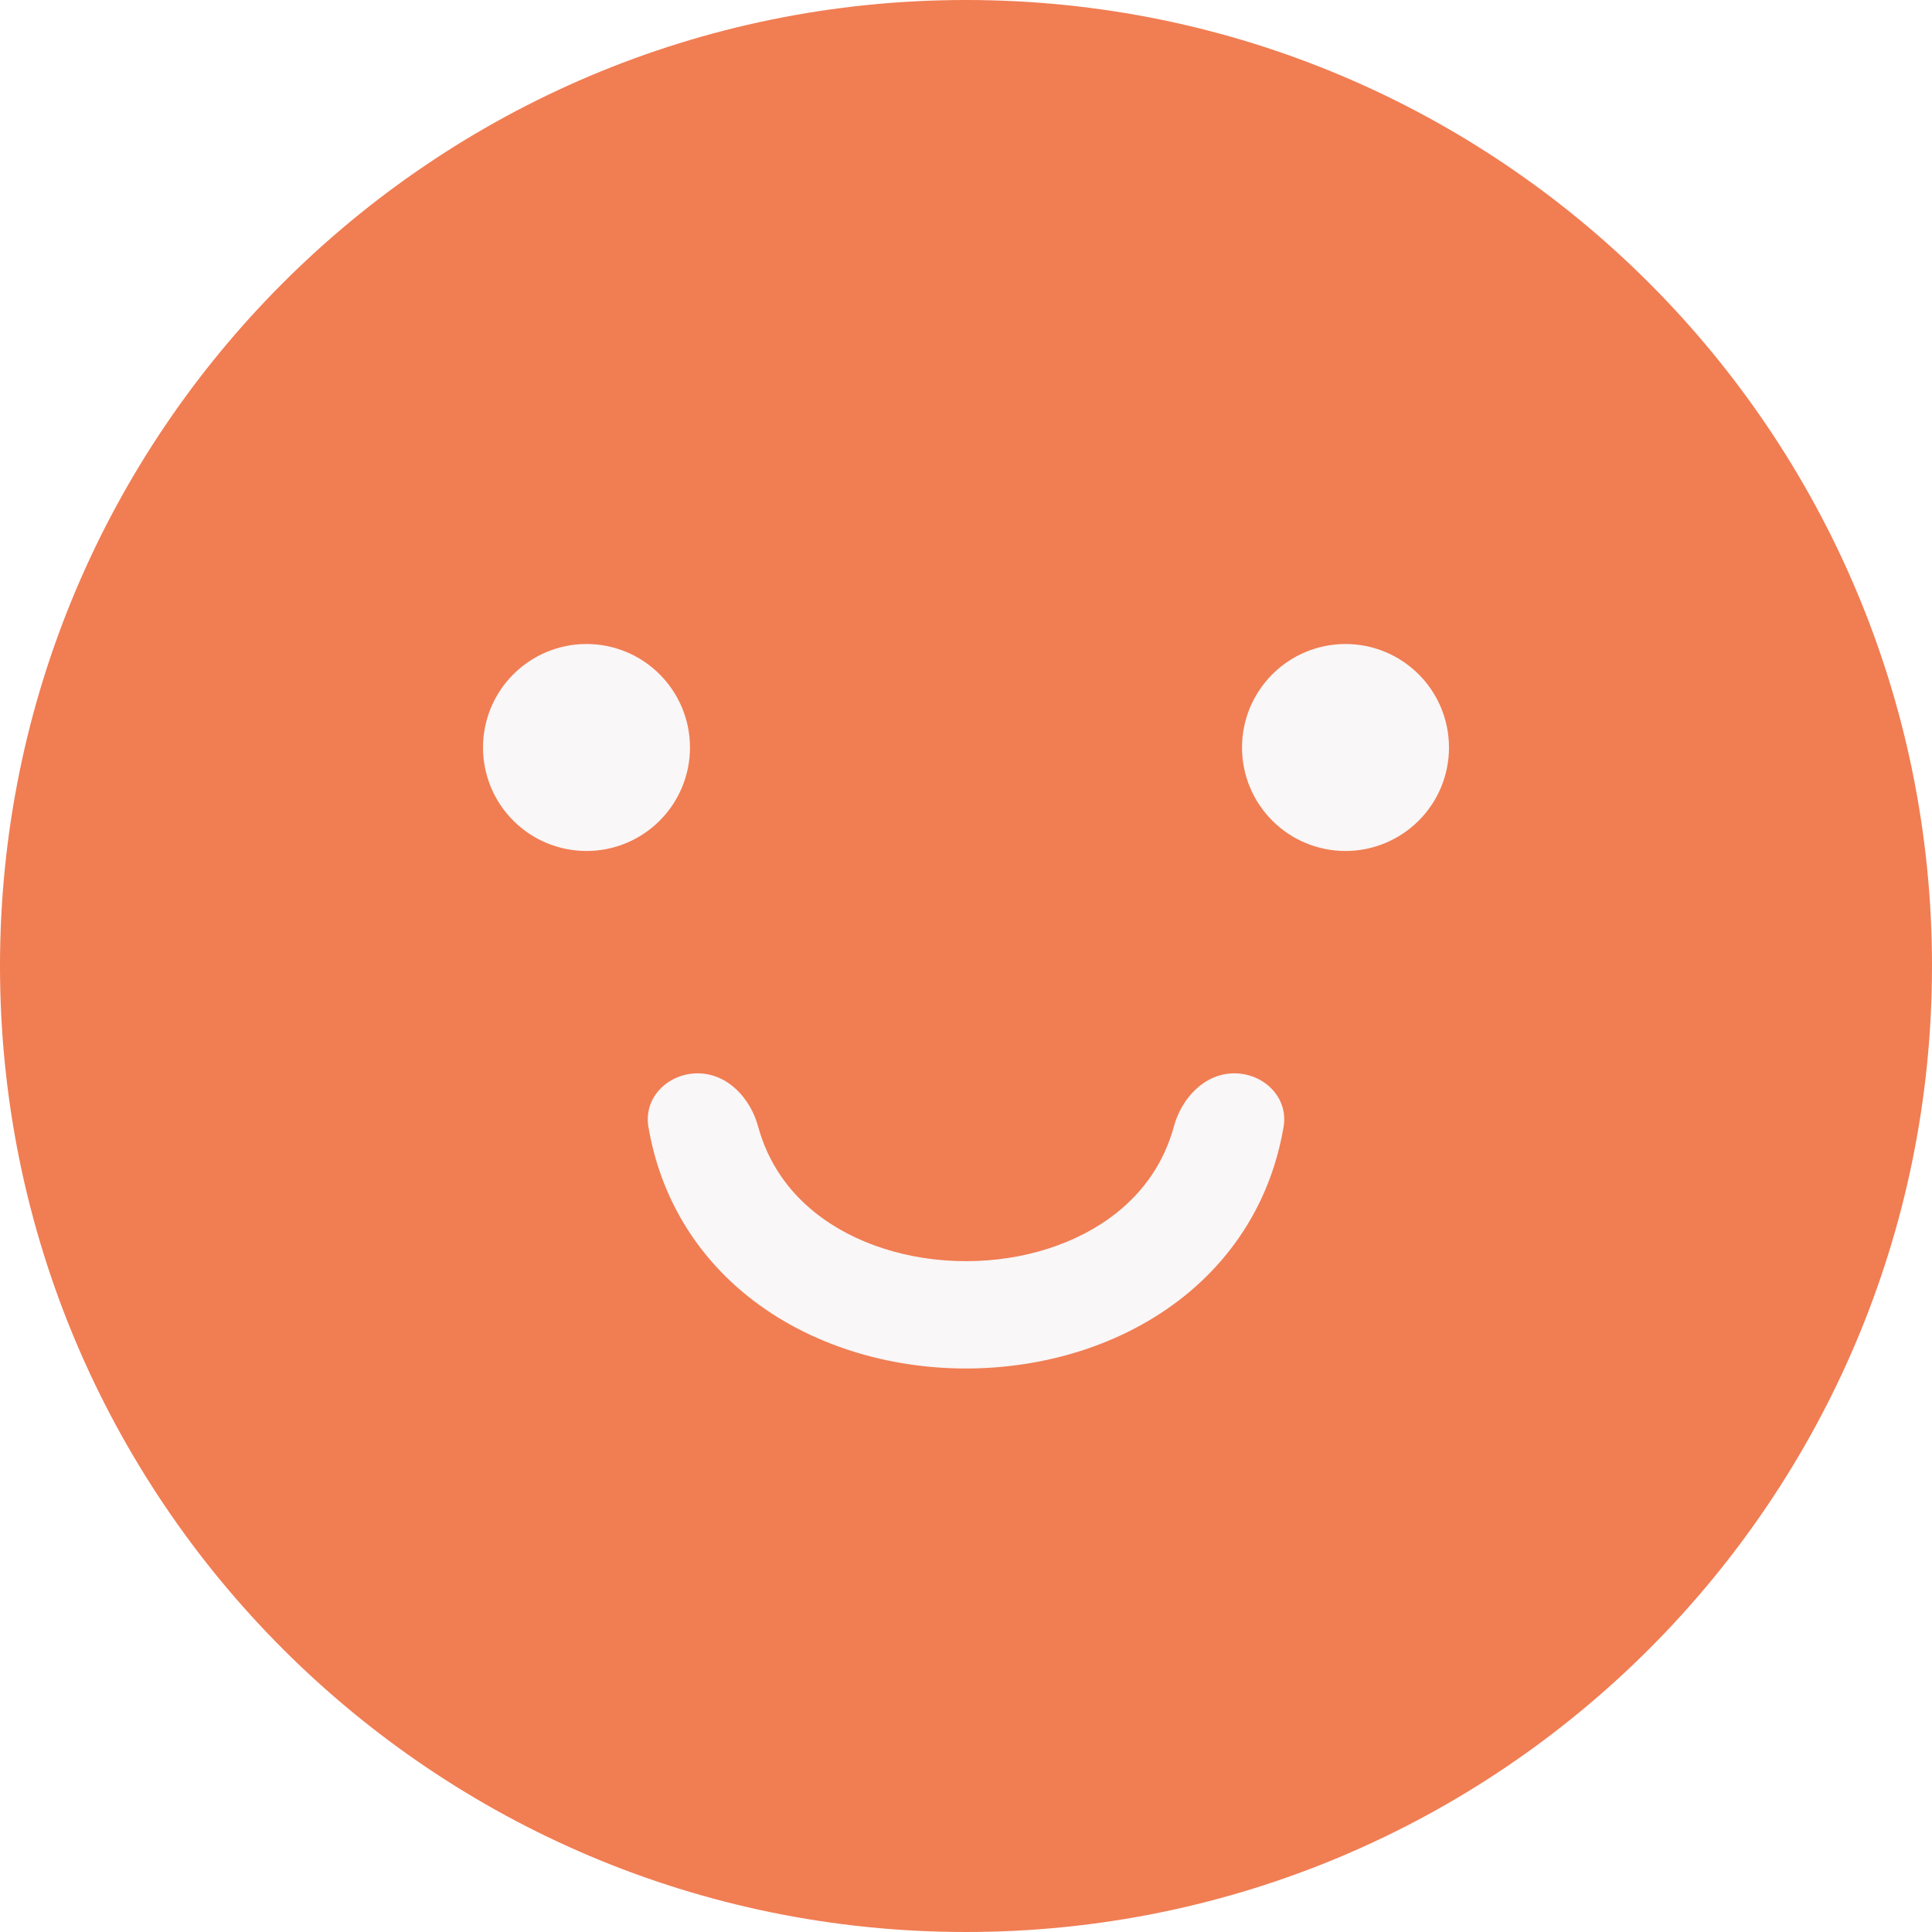
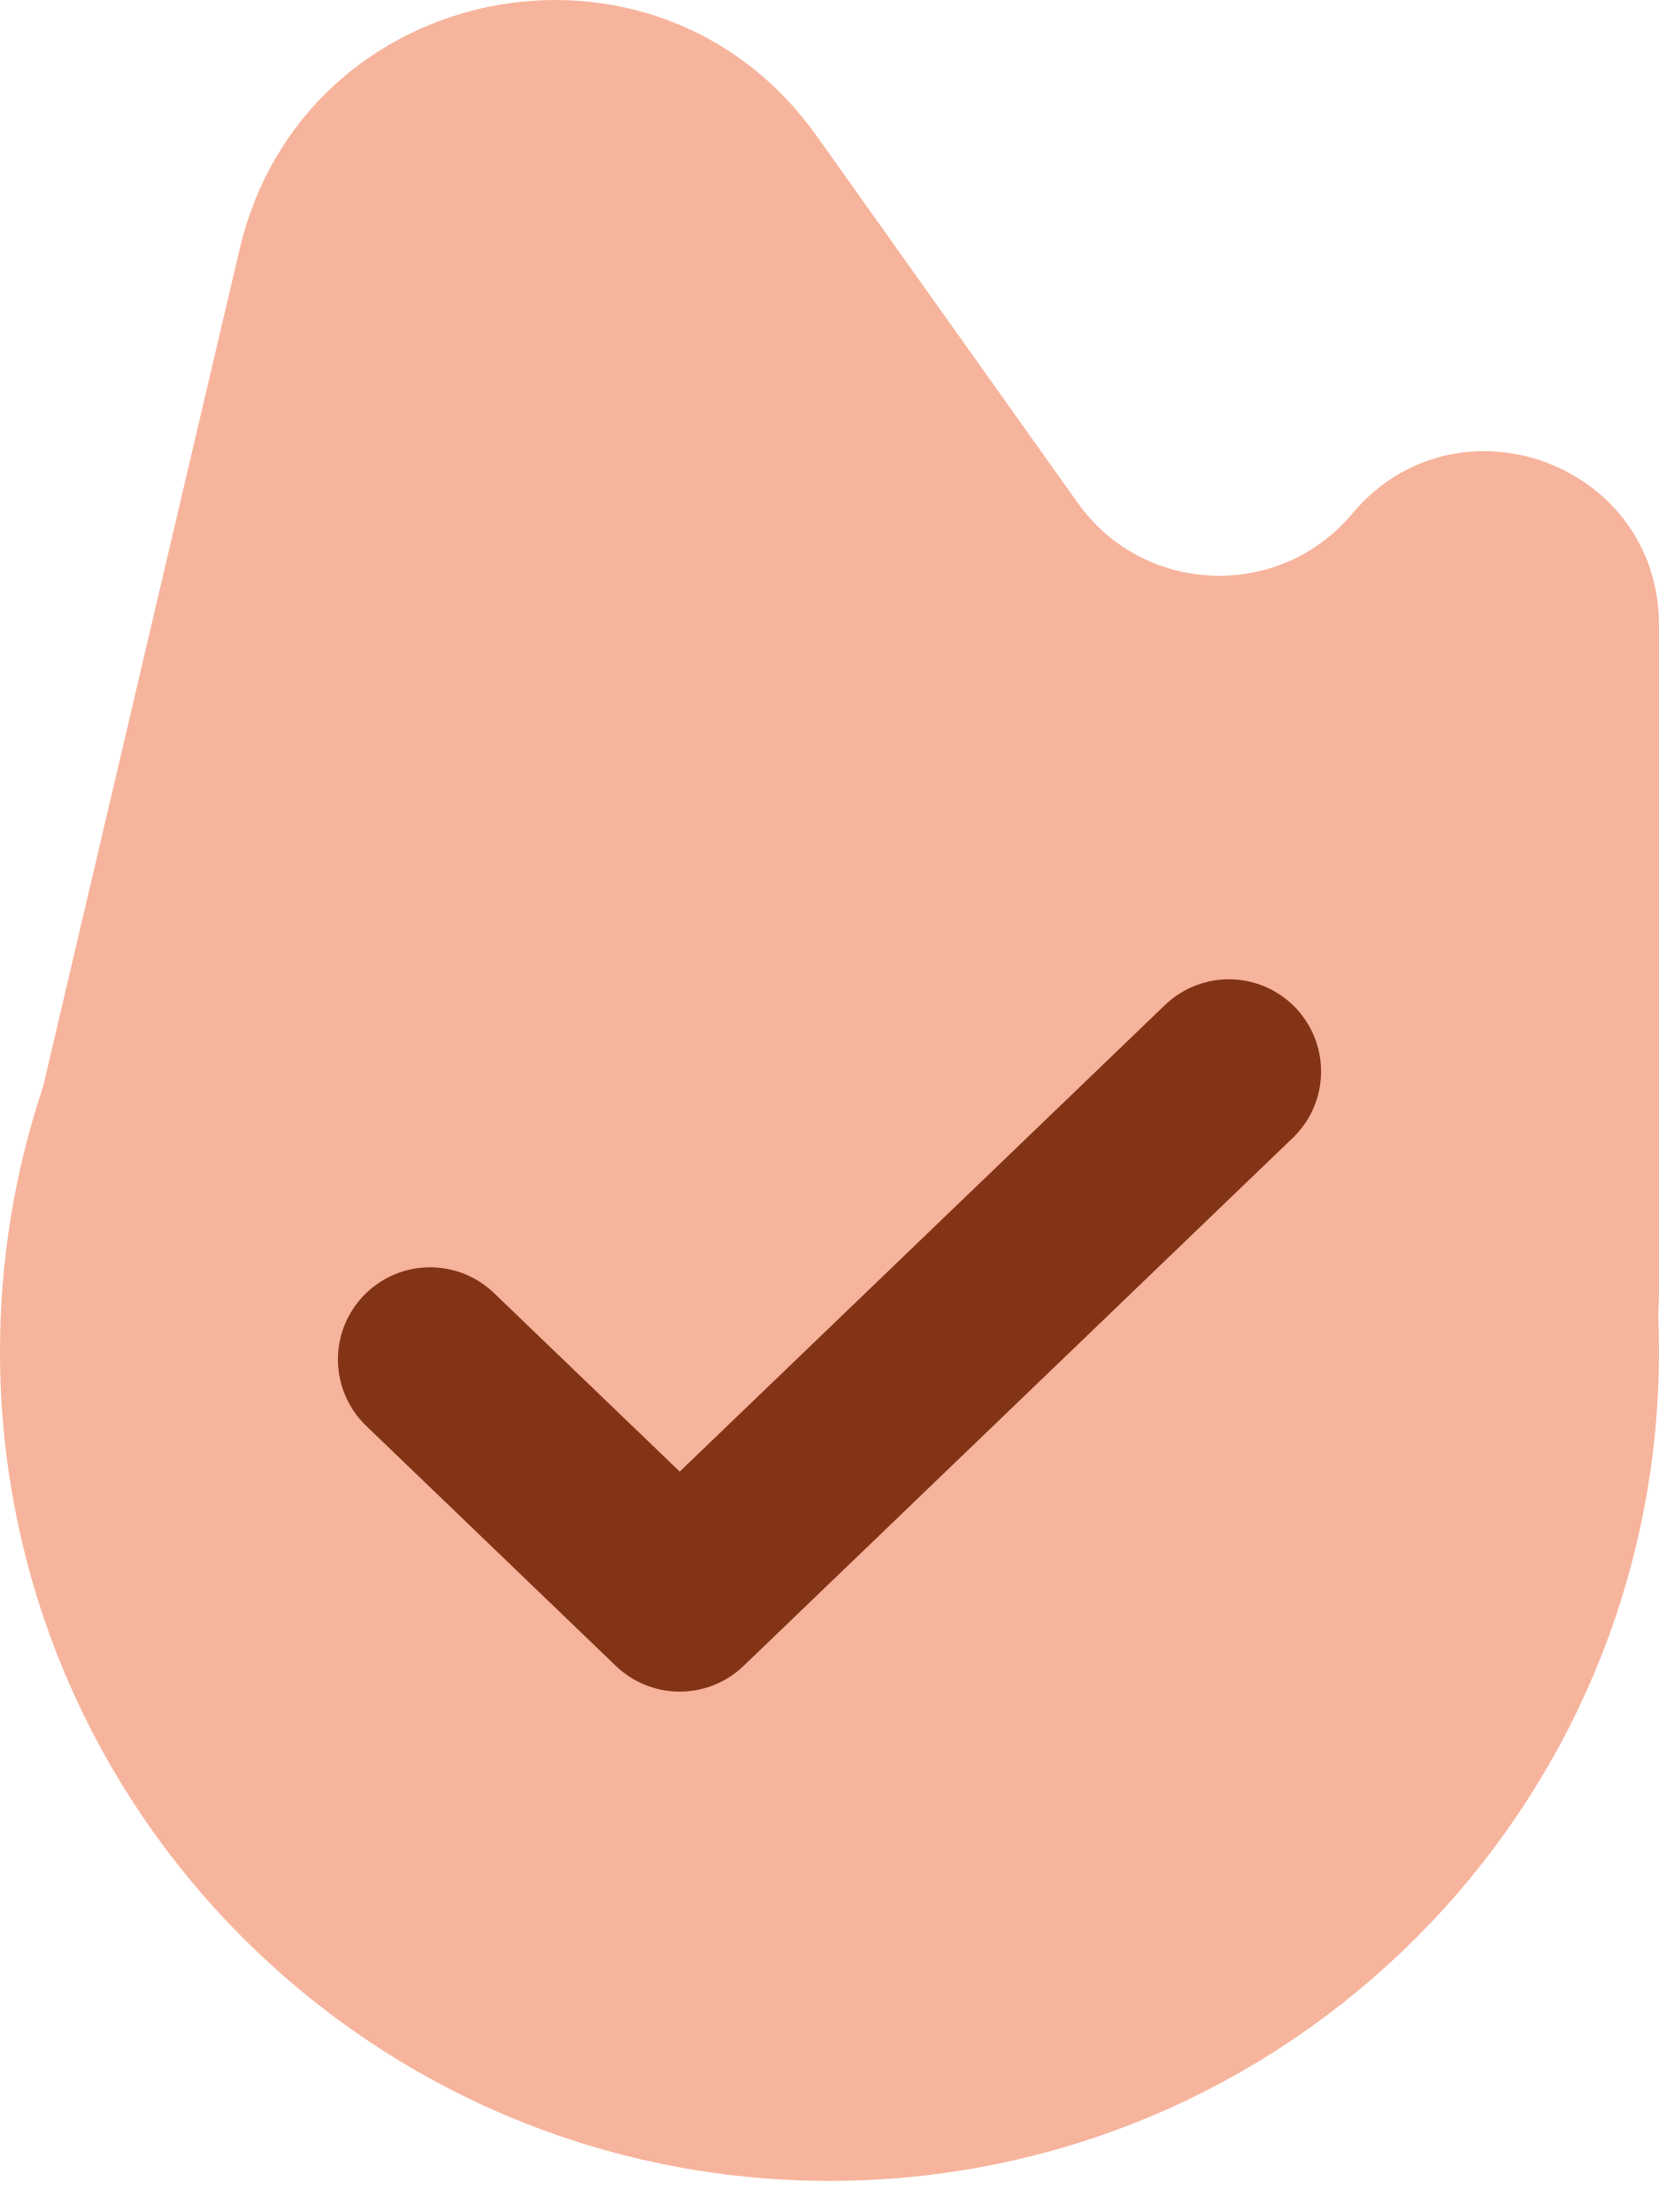
- <svg xmlns="http://www.w3.org/2000/svg" width="36" height="36" viewBox="0 0 36 36" fill="none">
-   <circle cx="18" cy="18" r="18" fill="#F17D53" />
-   <path d="M9 13.929C9 14.44 9.203 14.931 9.565 15.292C9.927 15.654 10.417 15.857 10.929 15.857C11.44 15.857 11.931 15.654 12.292 15.292C12.654 14.931 12.857 14.44 12.857 13.929C12.857 13.417 12.654 12.927 12.292 12.565C11.931 12.203 11.44 12 10.929 12C10.417 12 9.927 12.203 9.565 12.565C9.203 12.927 9 13.417 9 13.929ZM23.143 13.929C23.143 14.44 23.346 14.931 23.708 15.292C24.069 15.654 24.56 15.857 25.071 15.857C25.583 15.857 26.073 15.654 26.435 15.292C26.797 14.931 27 14.44 27 13.929C27 13.417 26.797 12.927 26.435 12.565C26.073 12.203 25.583 12 25.071 12C24.56 12 24.069 12.203 23.708 12.565C23.346 12.927 23.143 13.417 23.143 13.929Z" fill="#F9F7F7" />
-   <path fill-rule="evenodd" clip-rule="evenodd" d="M13.938 24.156C12.992 23.399 12.309 22.333 12.082 20.996C11.989 20.451 12.448 20 13 20C13.552 20 13.98 20.456 14.126 20.989C14.313 21.674 14.696 22.201 15.187 22.594C15.918 23.179 16.936 23.5 18 23.5C19.064 23.5 20.082 23.179 20.813 22.594C21.304 22.201 21.687 21.674 21.874 20.989C22.02 20.456 22.448 20 23 20C23.552 20 24.011 20.451 23.918 20.996C23.691 22.333 23.008 23.399 22.062 24.156C20.918 25.071 19.436 25.5 18 25.5C16.564 25.5 15.082 25.071 13.938 24.156Z" fill="#F9F7F7" />
+ <svg xmlns="http://www.w3.org/2000/svg" width="36" height="48" viewBox="0 0 36 48" fill="none">
+   <path fill-rule="evenodd" clip-rule="evenodd" d="M0.931 23.596L5.2 5.405C6.576 -0.46 14.225 -1.963 17.718 2.945L23.386 10.912C24.817 12.921 27.761 13.037 29.344 11.146C31.604 8.448 36 10.046 36 13.565V28.028C36 28.196 35.994 28.362 35.983 28.527C35.994 28.791 36 29.058 36 29.325C36 39.267 27.941 47.325 18 47.325C8.059 47.325 0 39.267 0 29.325C0 27.322 0.327 25.396 0.931 23.596Z" fill="#F7B49C" />
+   <path d="M26.667 23.25L14.75 34.708L9.333 29.5" stroke="#833316" stroke-width="4" stroke-linecap="round" stroke-linejoin="round" />
</svg>
